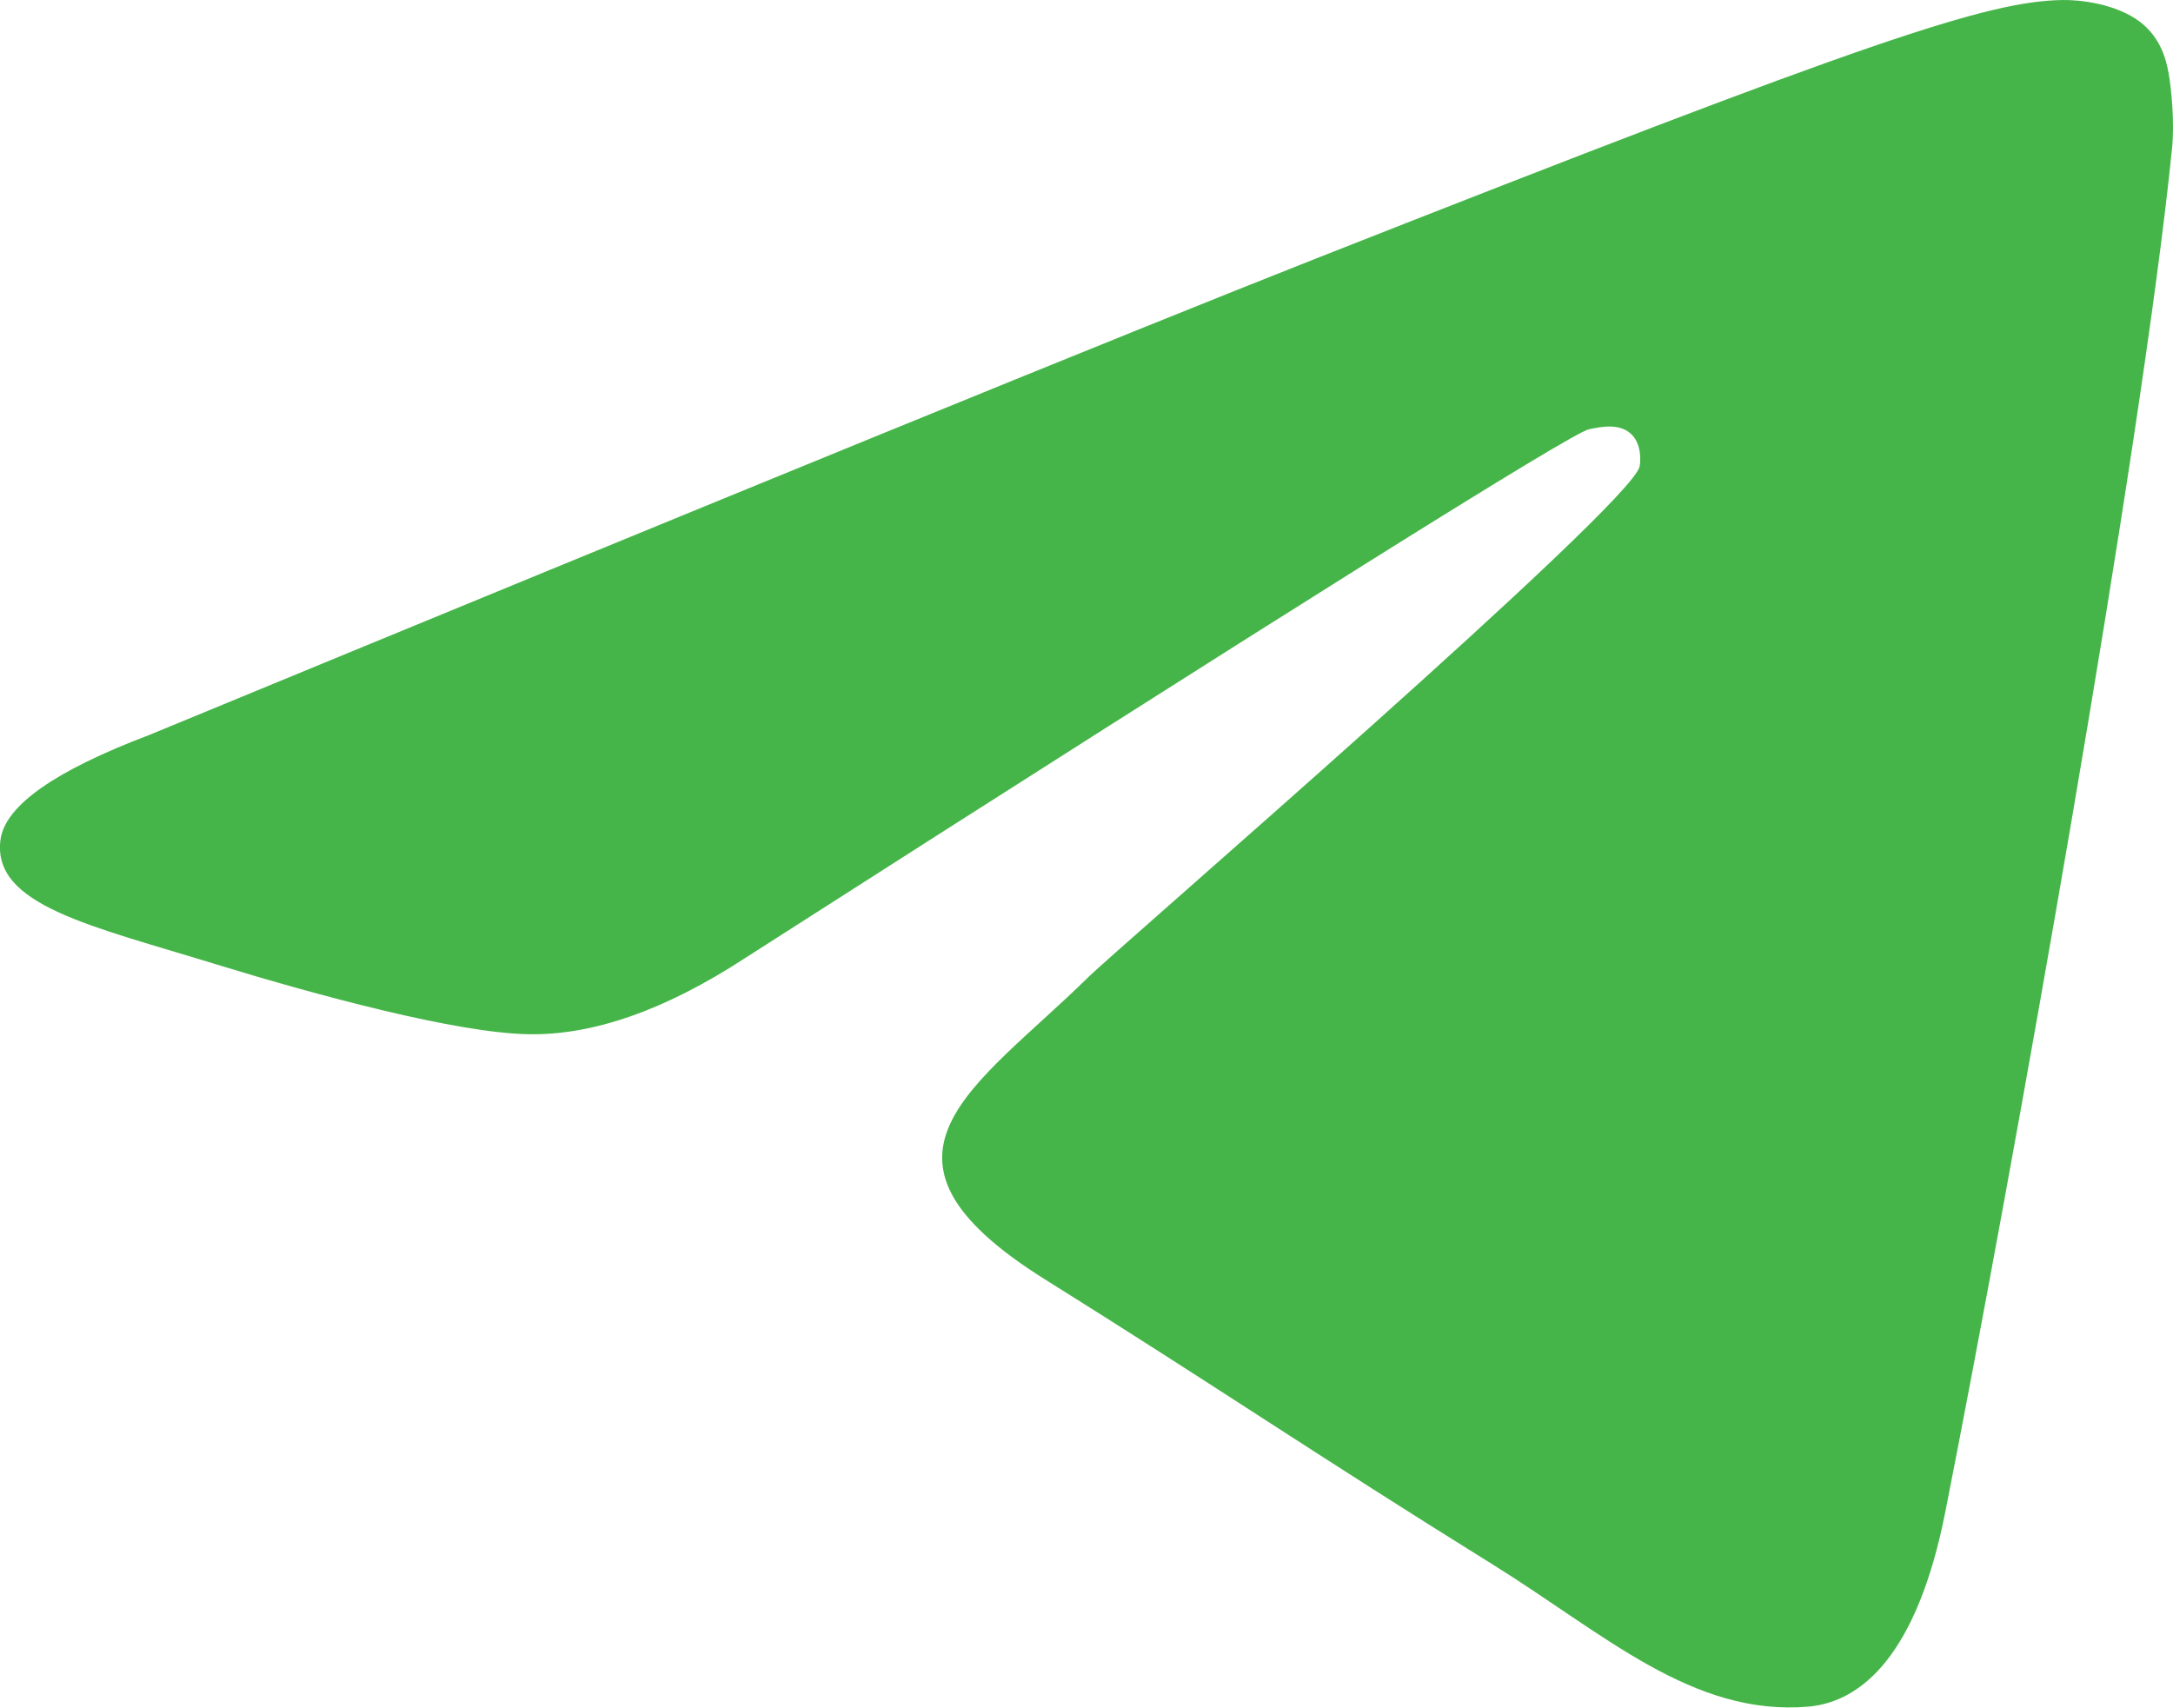
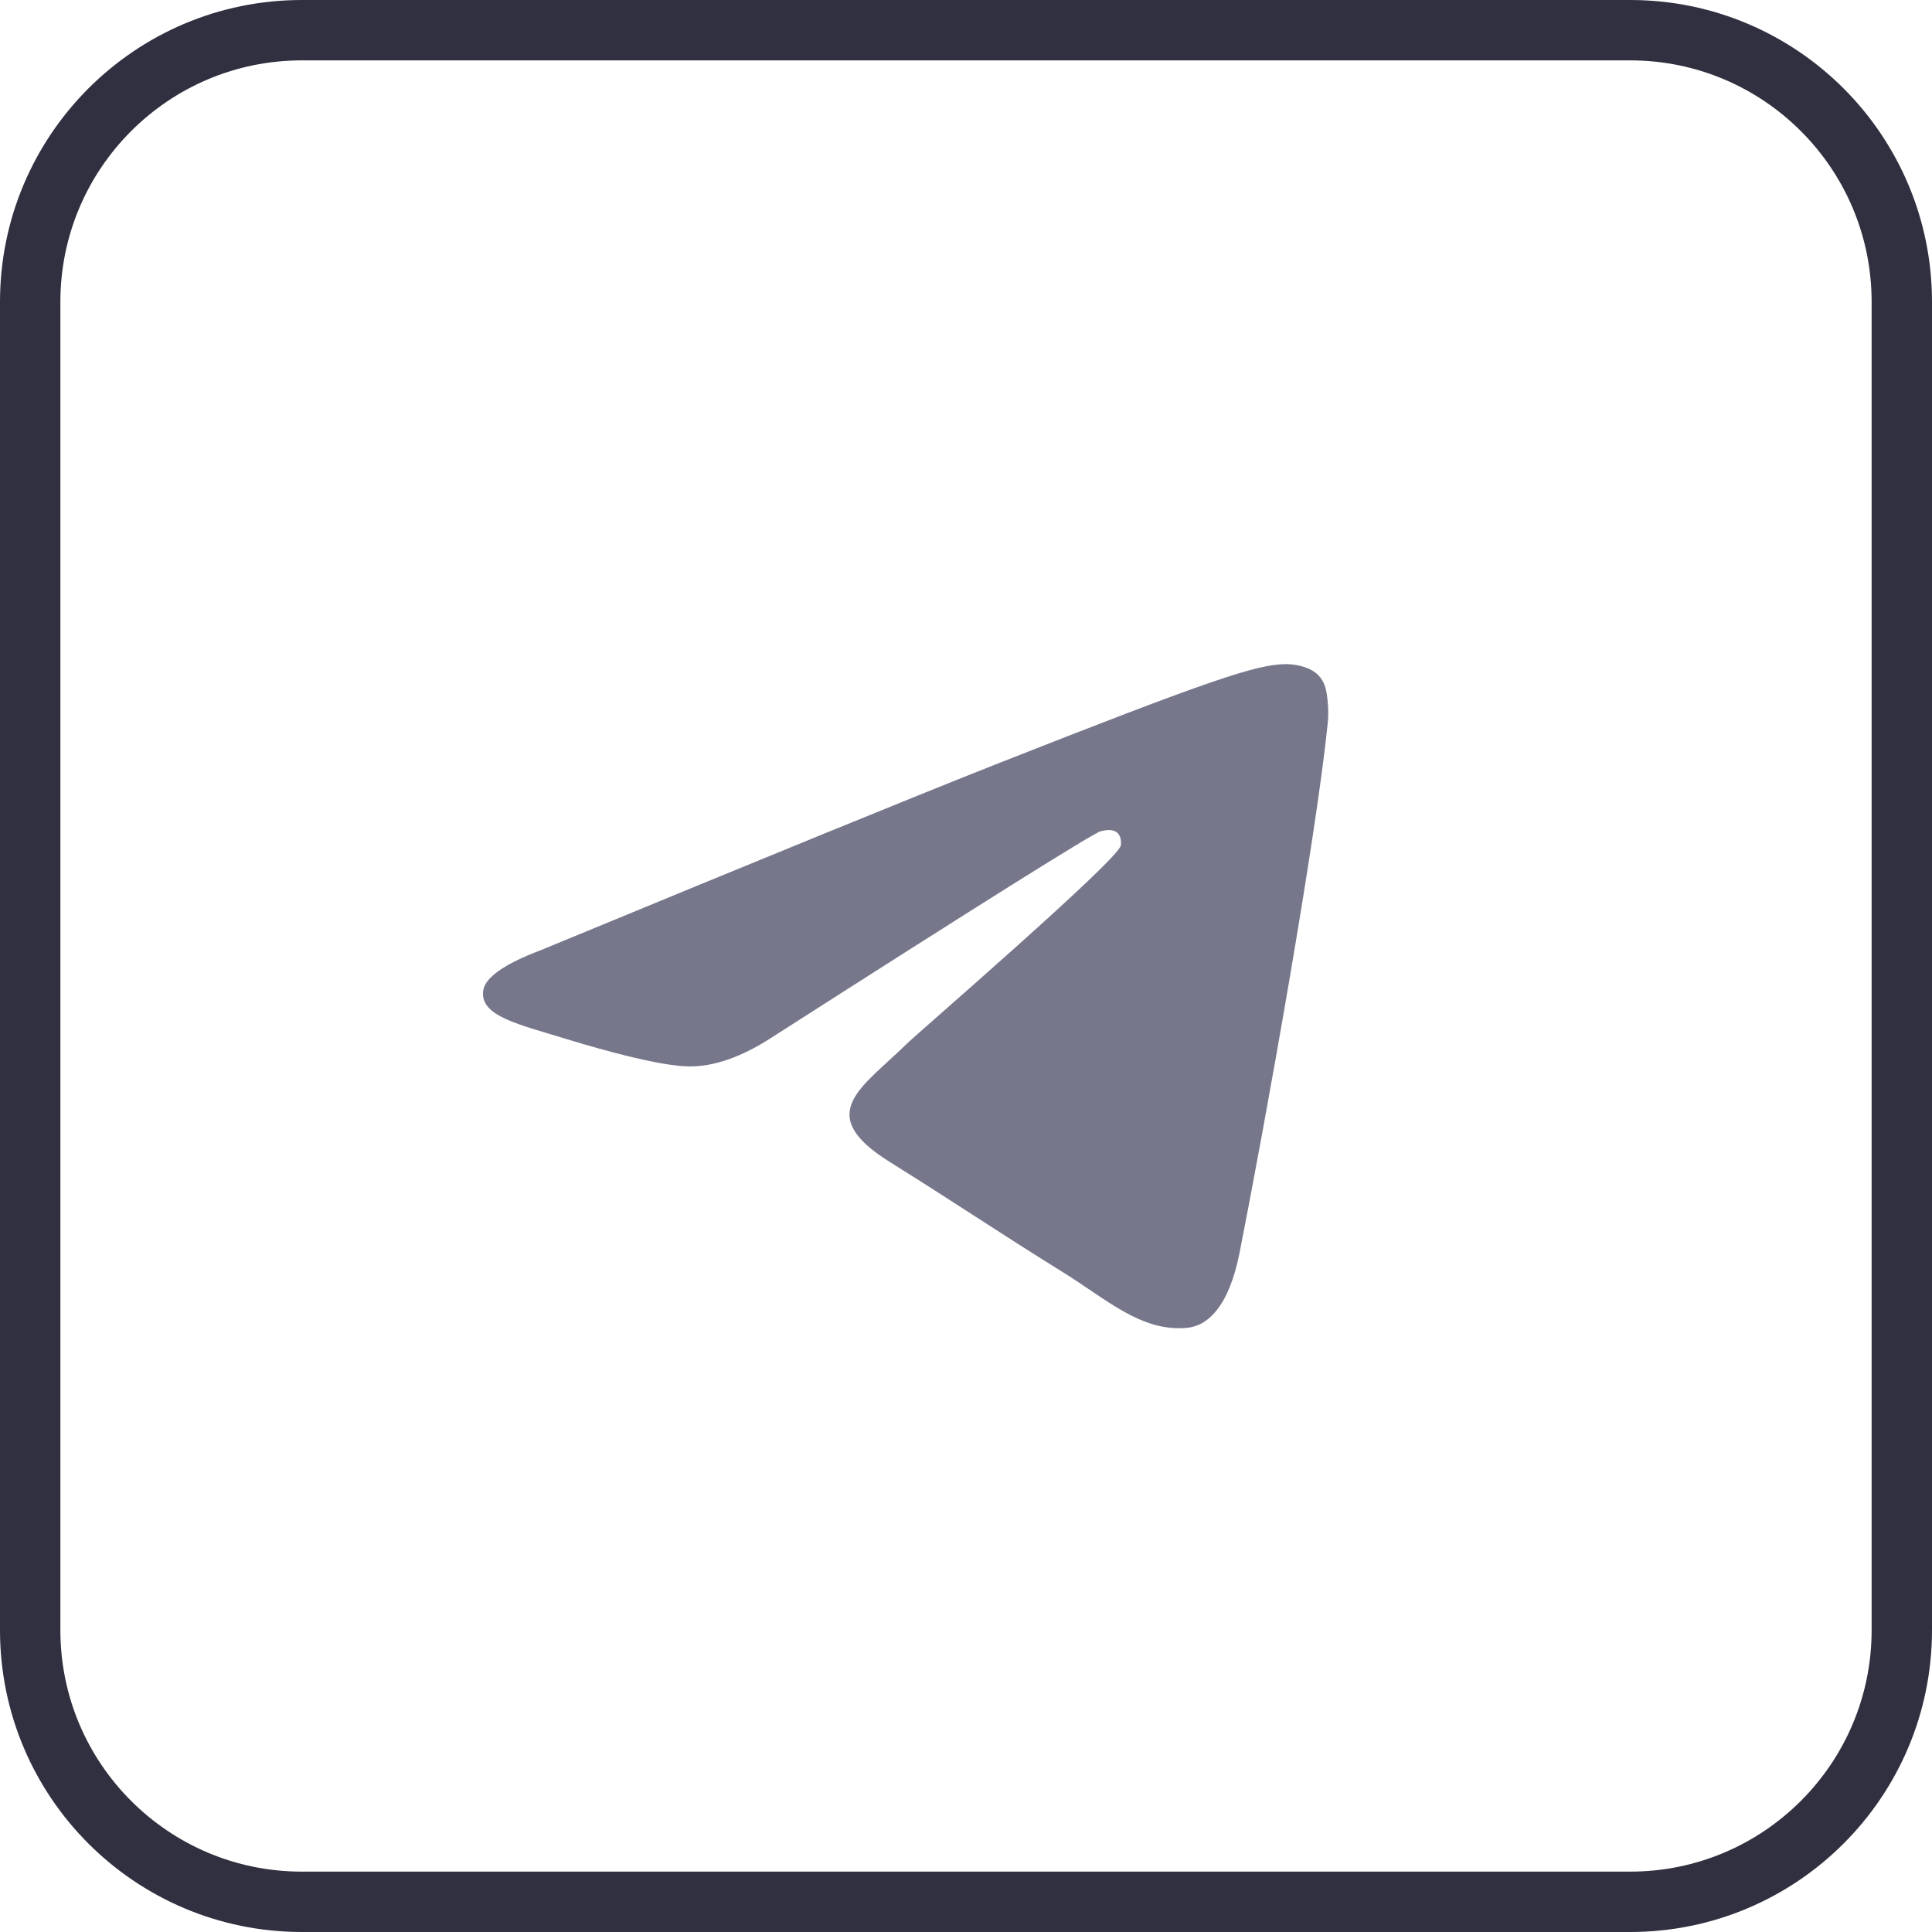
- <svg xmlns="http://www.w3.org/2000/svg" width="14" height="11" viewBox="0 0 14 11" fill="none">
-   <path d="M0.962 4.735C4.721 3.183 7.226 2.16 8.48 1.665C12.06 0.254 12.804 0.008 13.289 7.85078e-05C13.396 -0.002 13.634 0.023 13.789 0.142C13.919 0.243 13.955 0.378 13.972 0.473C13.989 0.568 14.011 0.785 13.994 0.954C13.8 2.887 12.96 7.577 12.533 9.741C12.352 10.657 11.997 10.964 11.652 10.995C10.904 11.06 10.335 10.525 9.61 10.075C8.475 9.37 7.834 8.931 6.733 8.243C5.46 7.447 6.285 7.01 7.011 6.296C7.201 6.109 10.499 3.265 10.563 3.007C10.571 2.974 10.578 2.854 10.503 2.791C10.428 2.727 10.316 2.749 10.236 2.766C10.122 2.791 8.31 3.926 4.798 6.174C4.284 6.509 3.818 6.672 3.4 6.663C2.94 6.654 2.055 6.416 1.396 6.214C0.589 5.965 -0.052 5.833 0.003 5.411C0.032 5.191 0.352 4.966 0.962 4.735Z" fill="#46B549" />
+ <svg xmlns="http://www.w3.org/2000/svg" width="32" height="32" viewBox="0 0 32 32" fill="none">
+   <path d="M5 0.5H27C29.485 0.5 31.5 2.515 31.5 5V27C31.5 29.485 29.485 31.5 27 31.5H5C2.515 31.5 0.5 29.485 0.5 27V5C0.5 2.515 2.515 0.5 5 0.5Z" stroke="#303040" />
+   <path d="M8.962 15.736C12.72 14.183 15.226 13.16 16.48 12.665C20.06 11.254 20.804 11.008 21.289 11C21.396 10.998 21.634 11.023 21.789 11.142C21.919 11.243 21.955 11.378 21.972 11.473C21.989 11.568 22.011 11.785 21.994 11.954C21.8 13.887 20.96 18.577 20.533 20.741C20.352 21.657 19.997 21.965 19.652 21.994C18.904 22.06 18.335 21.526 17.61 21.075C16.476 20.37 15.835 19.931 14.733 19.243C13.46 18.448 14.286 18.01 15.011 17.296C15.201 17.109 18.499 14.265 18.563 14.007C18.571 13.975 18.578 13.854 18.503 13.791C18.428 13.727 18.316 13.749 18.236 13.766C18.122 13.791 16.31 14.926 12.798 17.174C12.284 17.509 11.818 17.672 11.4 17.663C10.94 17.654 10.055 17.416 9.396 17.214C8.589 16.965 7.948 16.833 8.003 16.411C8.032 16.191 8.352 15.966 8.962 15.736Z" fill="#77778C" />
</svg>
